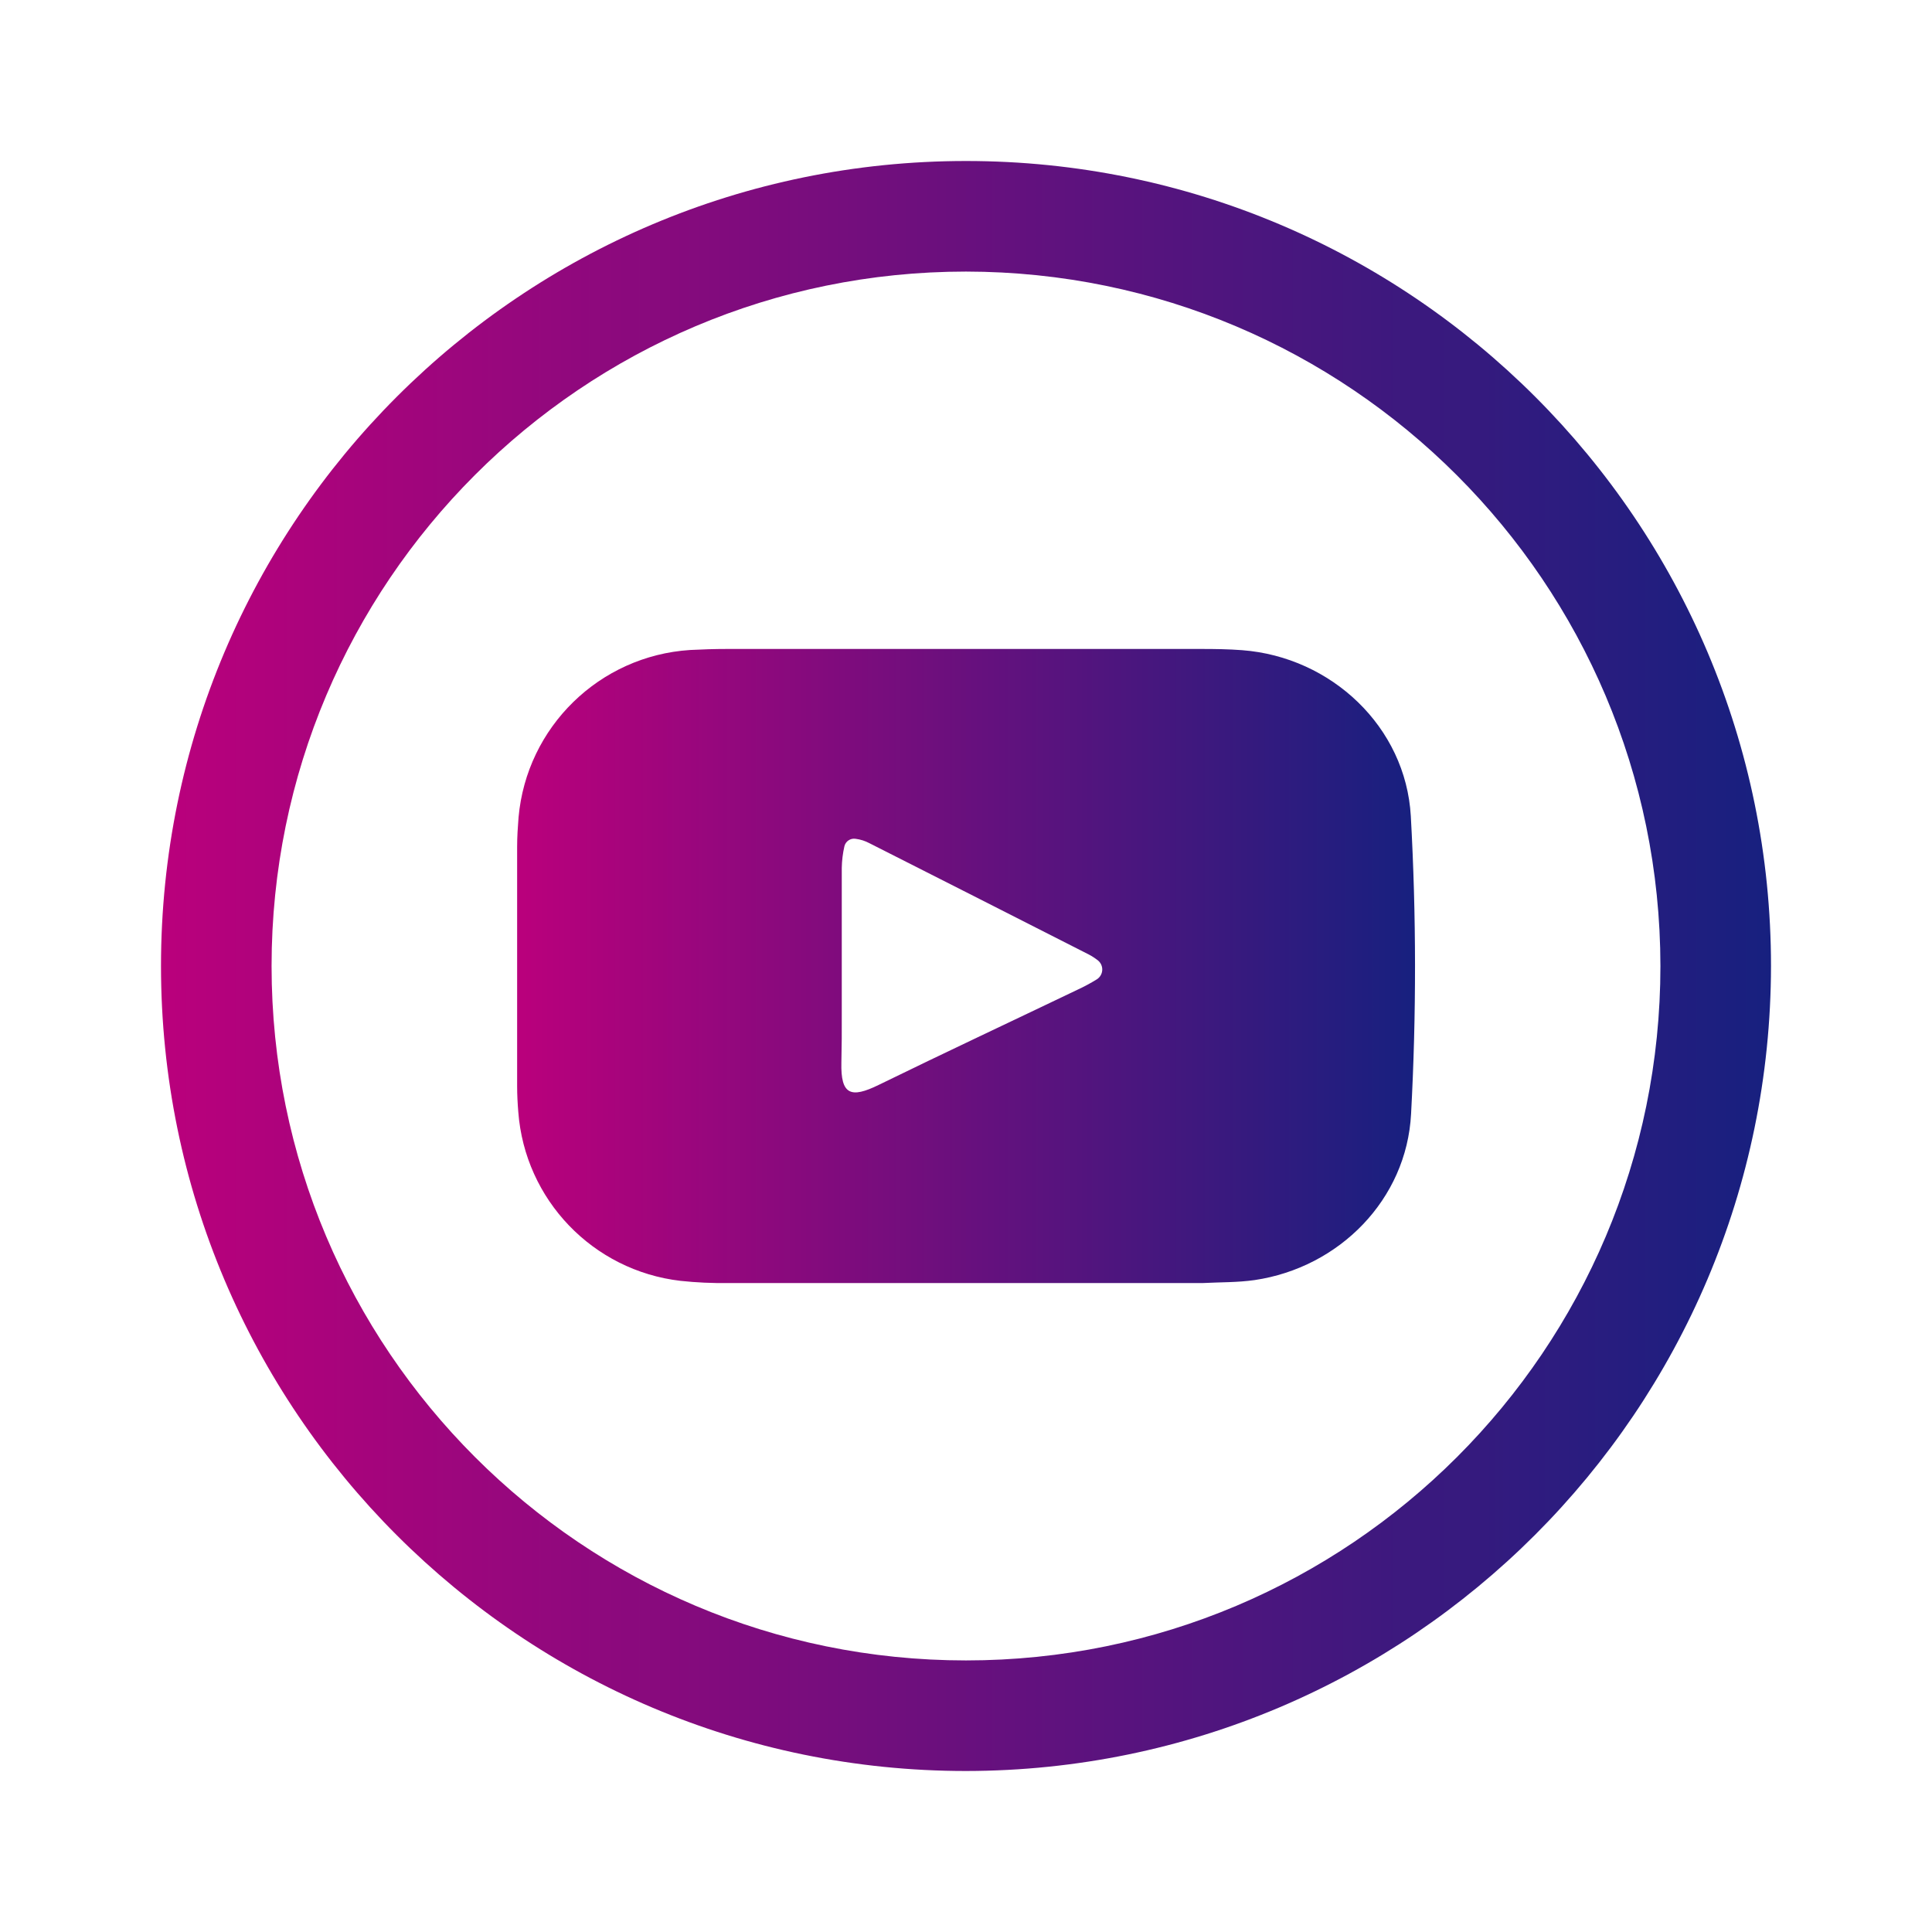
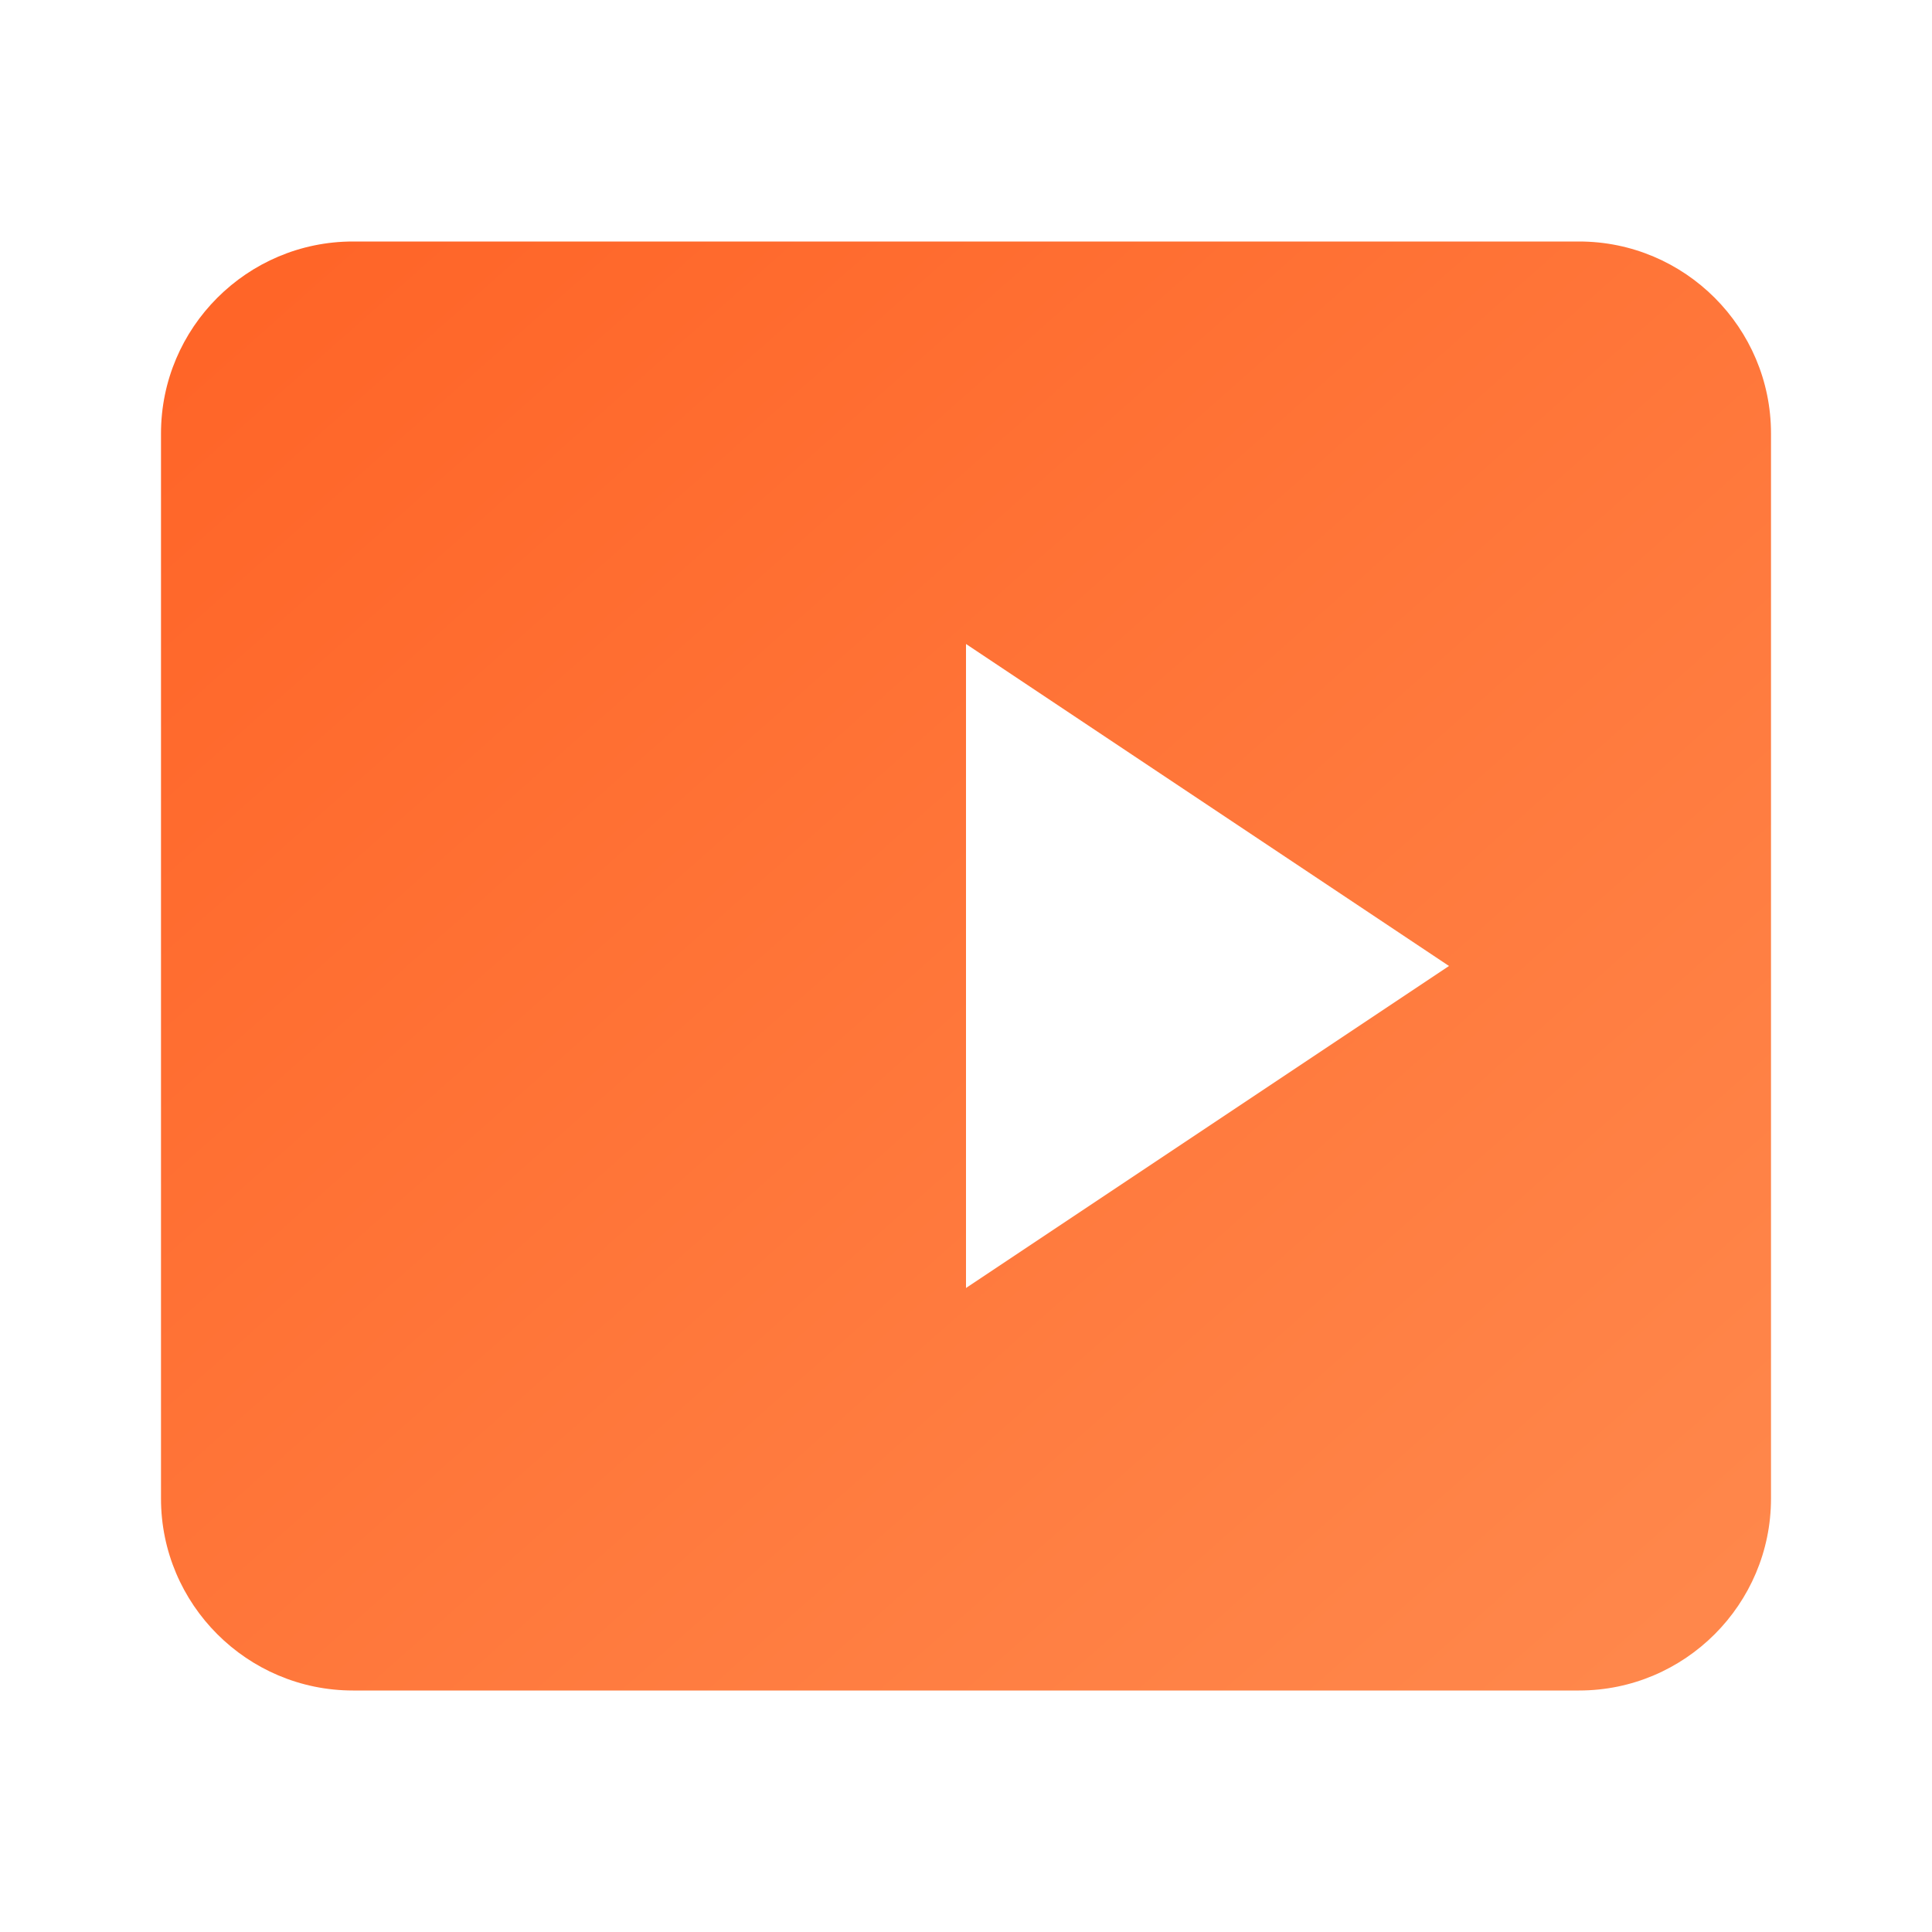
- <svg xmlns="http://www.w3.org/2000/svg" xmlns:xlink="http://www.w3.org/1999/xlink" viewBox="0 0 300 300">
+ <svg xmlns="http://www.w3.org/2000/svg" viewBox="0 0 24 24" width="100" height="100">
  <defs>
-     <style>.cls-1{fill:url(#linear-gradient);}.cls-2{fill:url(#linear-gradient-2);}</style>
-     <linearGradient id="linear-gradient" x1="25" y1="150" x2="275" y2="150" gradientUnits="userSpaceOnUse">
-       <stop offset="0" stop-color="#ba007c" />
-       <stop offset="1" stop-color="#17207f" />
+     <linearGradient id="orangeGradient" x1="0%" y1="0%" x2="100%" y2="100%">
+       <stop offset="0%" stop-color="#ff6326" />
+       <stop offset="100%" stop-color="#ff894d" />
    </linearGradient>
-     <linearGradient id="linear-gradient-2" x1="80.29" x2="219.71" xlink:href="#linear-gradient" />
  </defs>
-   <g id="OBJECTS">
-     <path class="cls-1" d="M150,275A125,125,0,1,1,275,150,125.14,125.14,0,0,1,150,275Zm0-232.83A107.83,107.83,0,1,0,257.83,150,107.95,107.95,0,0,0,150,42.17Z" />
-     <path class="cls-2" d="M219.07,126.72c-.79-13.85-12.34-24.71-26.19-25.76-2.08-.16-4.19-.19-6.28-.19q-36.87,0-73.73,0c-1.91,0-3.81.06-5.71.16a28.59,28.59,0,0,0-26.64,26c-.12,1.52-.22,3-.22,4.57q0,18.57,0,37.15c0,1.33.07,2.67.18,4a28.56,28.56,0,0,0,25.19,26.24,61,61,0,0,0,7.41.34c12.19,0,24.39,0,36.58,0h37.15c2.66-.14,5.36-.08,8-.46,13.17-1.94,23.61-12.53,24.3-25.79A422.59,422.59,0,0,0,219.07,126.72ZM170.3,152.08a28,28,0,0,1-3,1.61c-10.29,4.93-20.62,9.77-30.87,14.78-4.29,2.1-5.9,1.57-5.78-3.48.06-2.47.07-4.94.06-7.41s0-5,0-7.42c0-5.13,0-10.27,0-15.4a16.42,16.42,0,0,1,.41-3.36,1.54,1.54,0,0,1,1.74-1.15,6.21,6.21,0,0,1,2.16.69q17.06,8.63,34.08,17.29a9,9,0,0,1,1.43.94A1.81,1.81,0,0,1,170.3,152.08Z" />
-   </g>
+   <path fill="url(#orangeGradient)" d="M19.615 3H4.385C3.07 3 2 4.07 2 5.385v13.231C2 19.93 3.07 21 4.385 21h15.231C20.93 21 22 19.93 22 18.615V5.385C22 4.07 20.93 3 19.615 3zm-7.615 13V8l6 4-6 4z" />
</svg>
